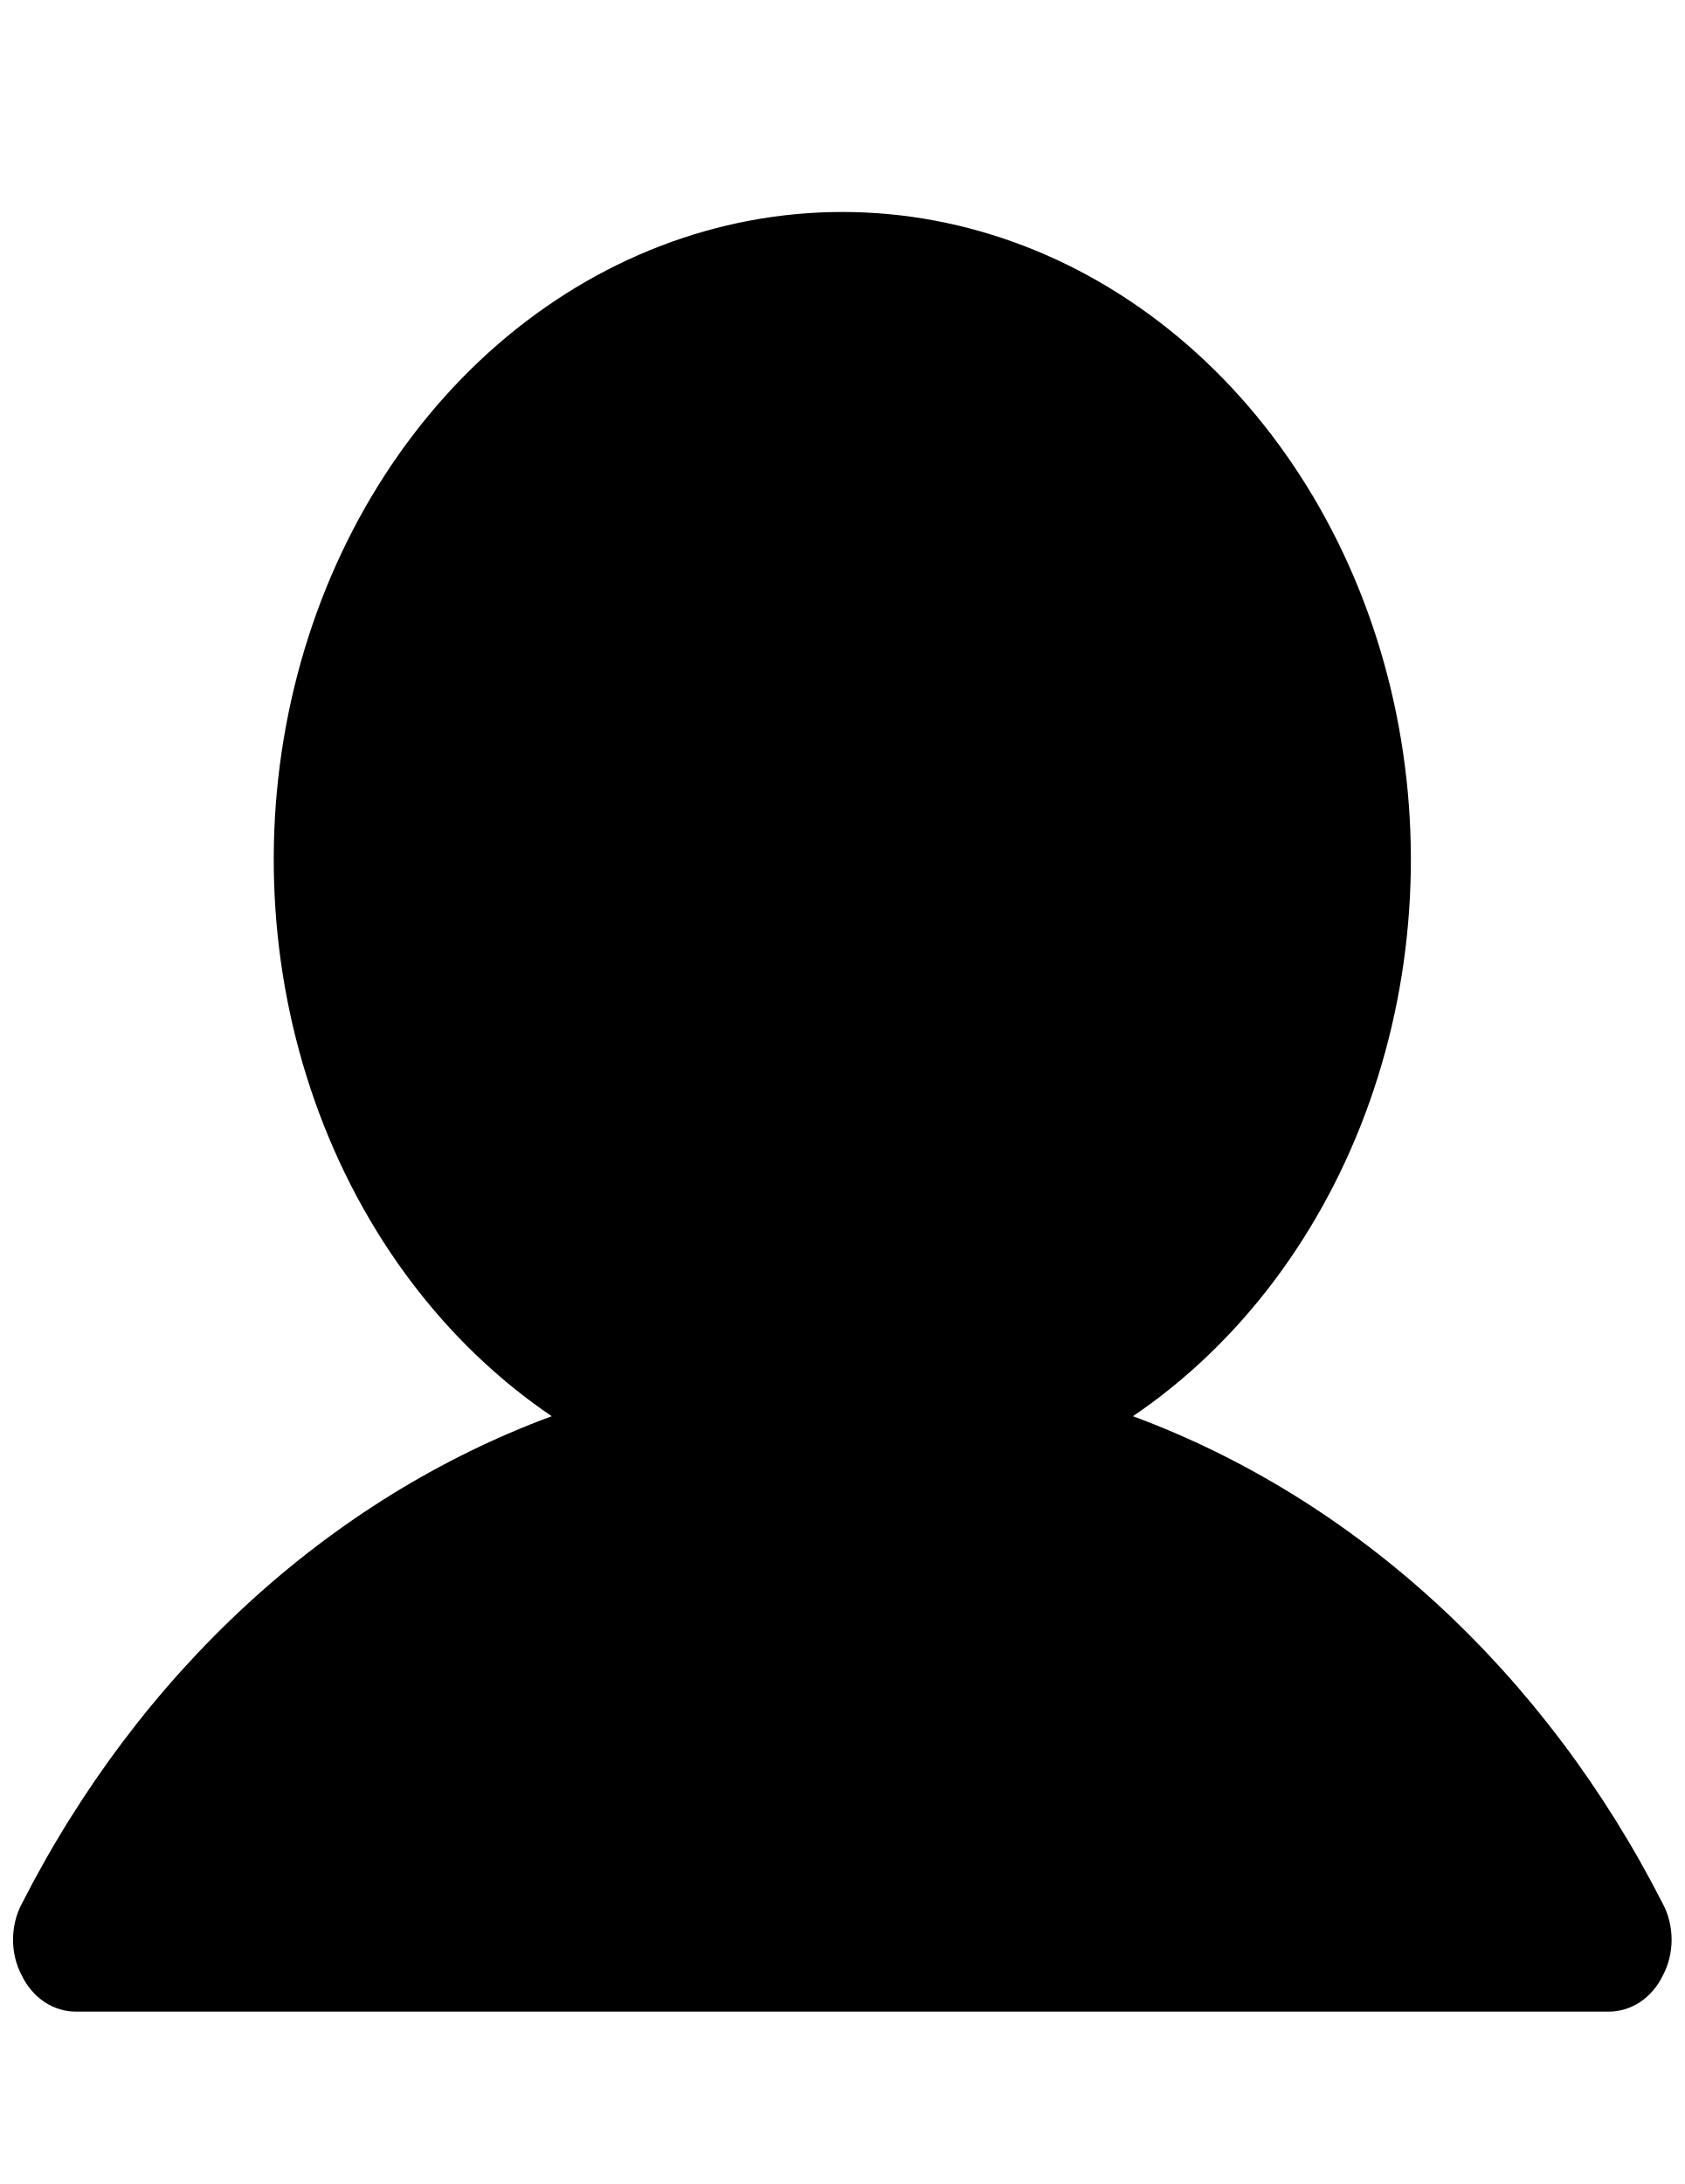
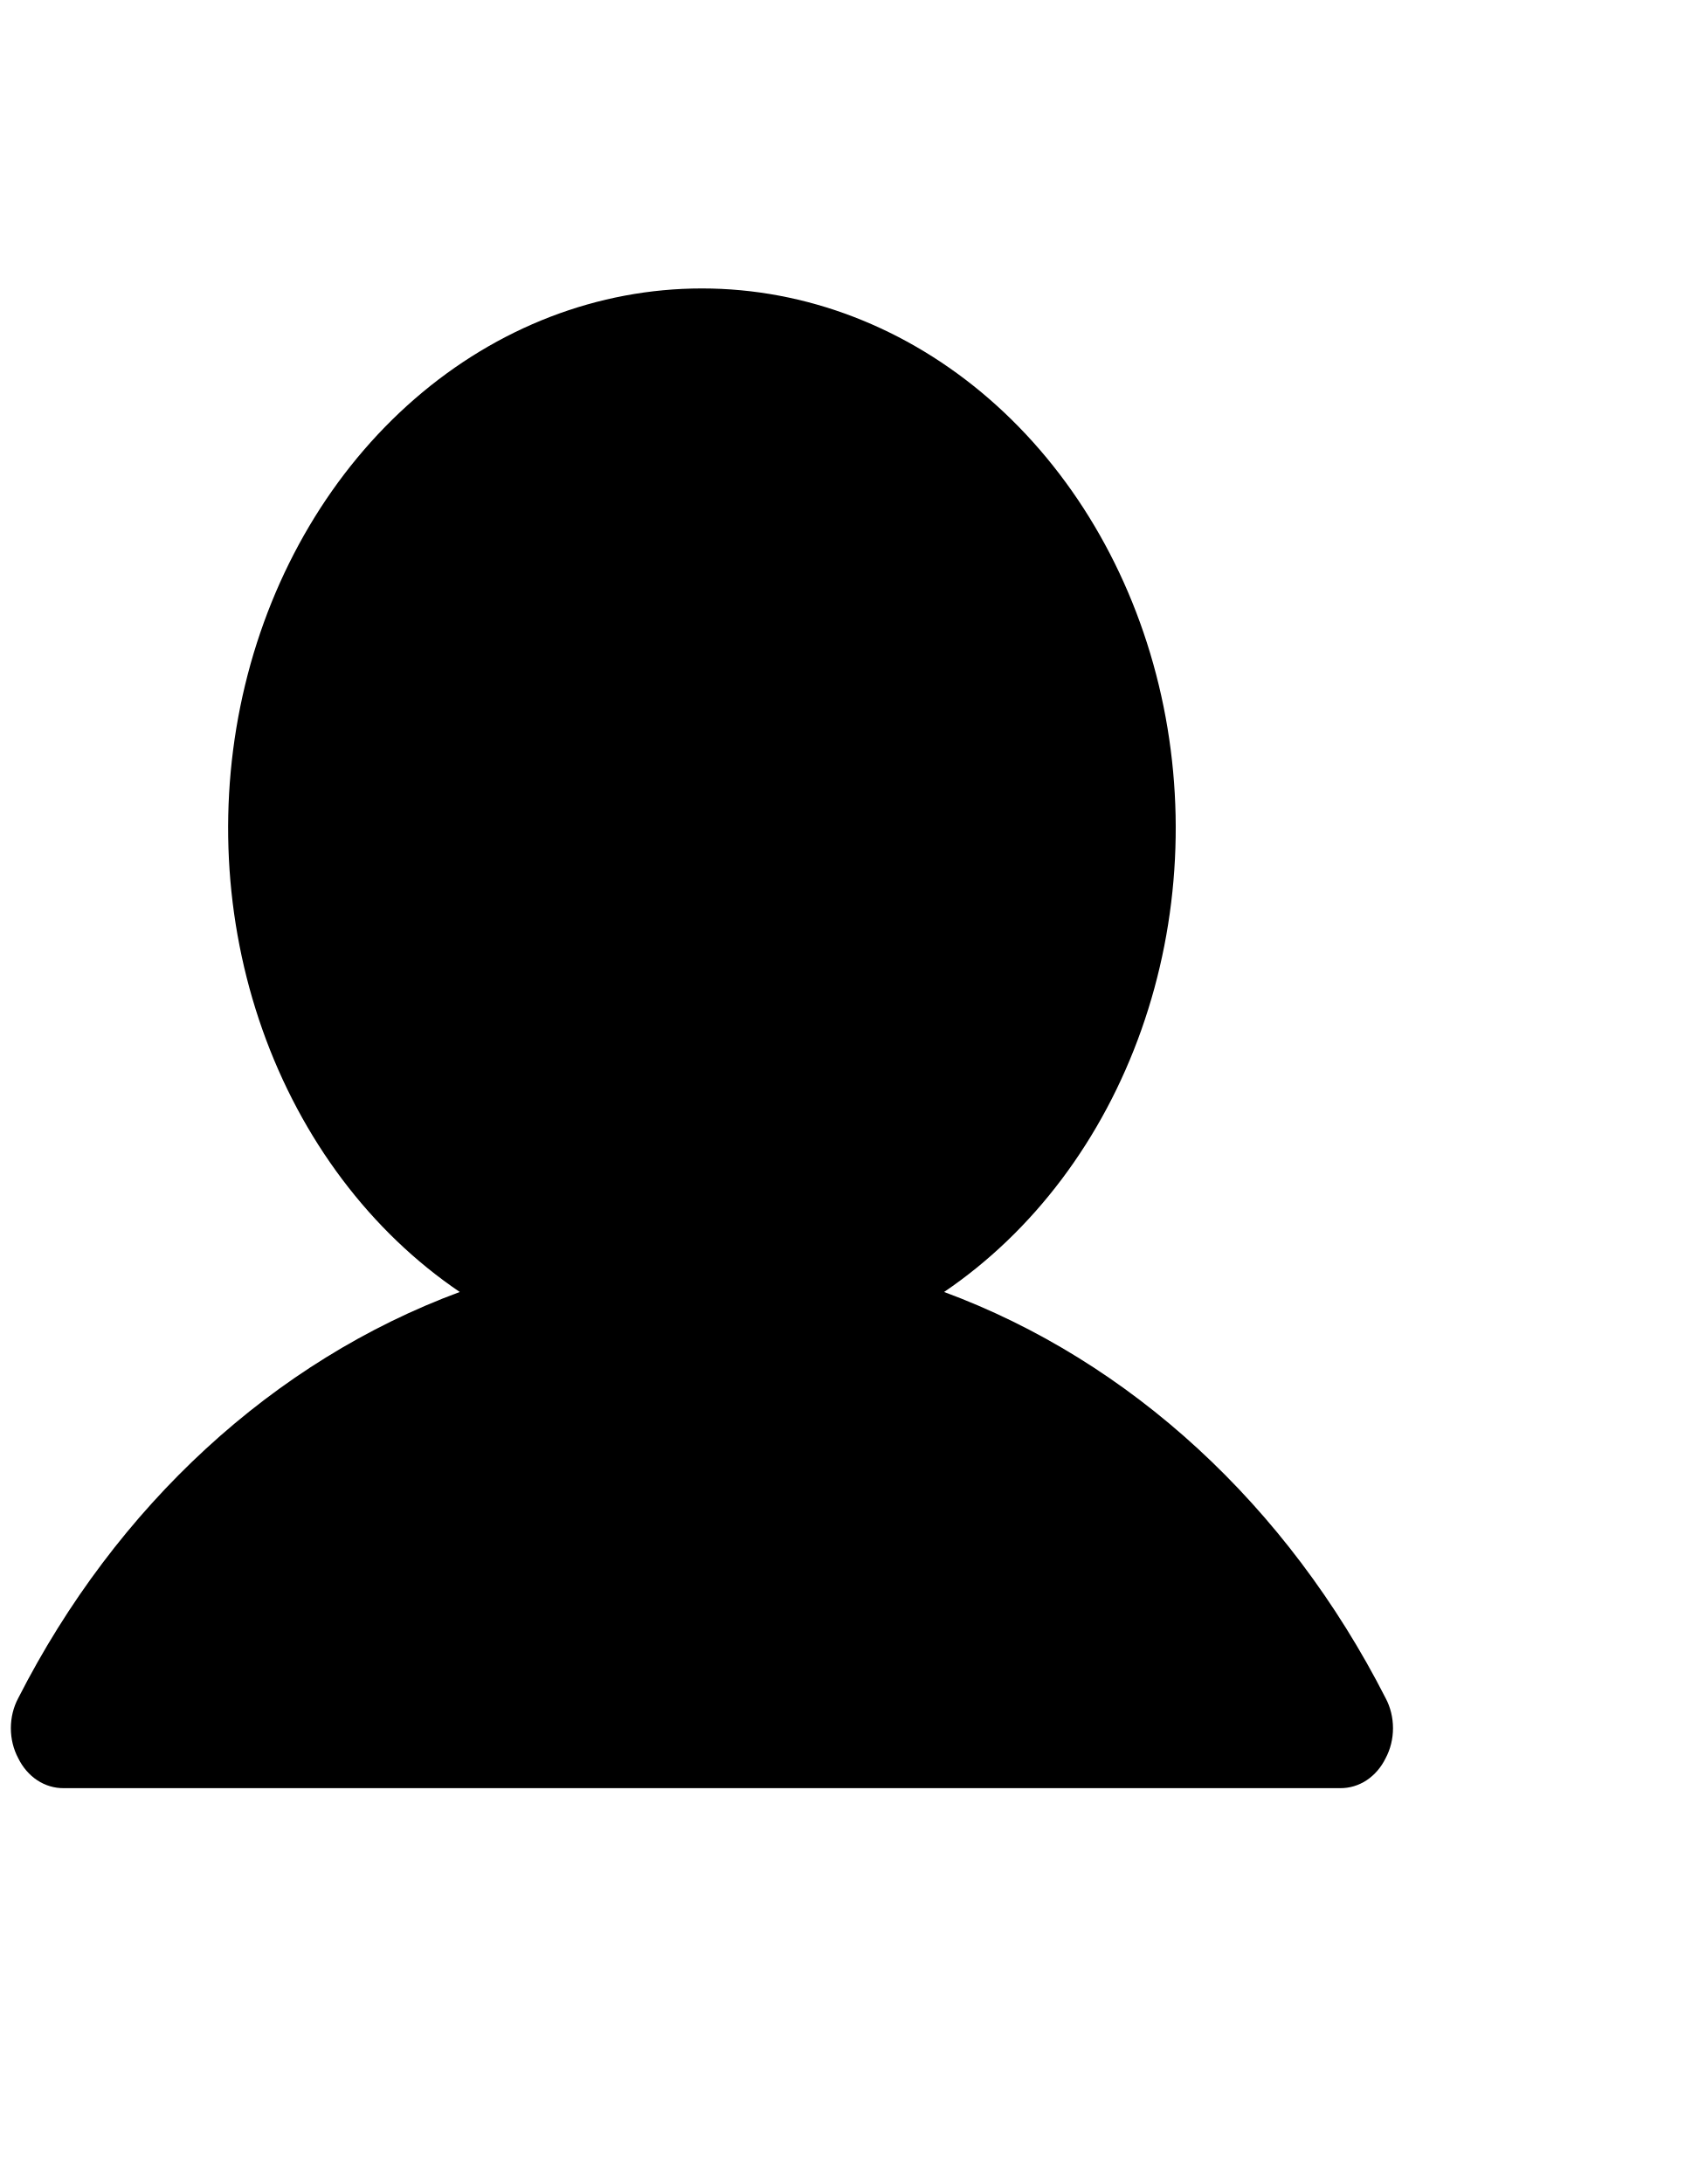
- <svg xmlns="http://www.w3.org/2000/svg" width="27" height="35" viewBox="0 0 30 33" fill="none">
+ <svg xmlns="http://www.w3.org/2000/svg" width="27" height="35" viewBox="0 0 36 36" fill="none">
  <path d="M29.611 32.234C29.515 32.431 29.374 32.594 29.203 32.707C29.032 32.819 28.838 32.877 28.641 32.875H1.359C1.162 32.877 0.968 32.819 0.797 32.707C0.626 32.594 0.485 32.431 0.389 32.234C0.286 32.041 0.232 31.82 0.232 31.594C0.232 31.368 0.286 31.146 0.389 30.953C2.488 26.835 5.848 23.744 9.825 22.273C7.919 20.982 6.438 19.014 5.609 16.671C4.78 14.328 4.649 11.741 5.237 9.305C5.825 6.87 7.098 4.722 8.862 3.19C10.626 1.659 12.782 0.83 15 0.83C17.218 0.83 19.374 1.659 21.138 3.19C22.902 4.722 24.175 6.87 24.763 9.305C25.351 11.741 25.22 14.328 24.391 16.671C23.562 19.014 22.081 20.982 20.175 22.273C24.152 23.744 27.512 26.835 29.611 30.953C29.714 31.146 29.768 31.368 29.768 31.594C29.768 31.82 29.714 32.041 29.611 32.234Z" fill="black" />
</svg>
